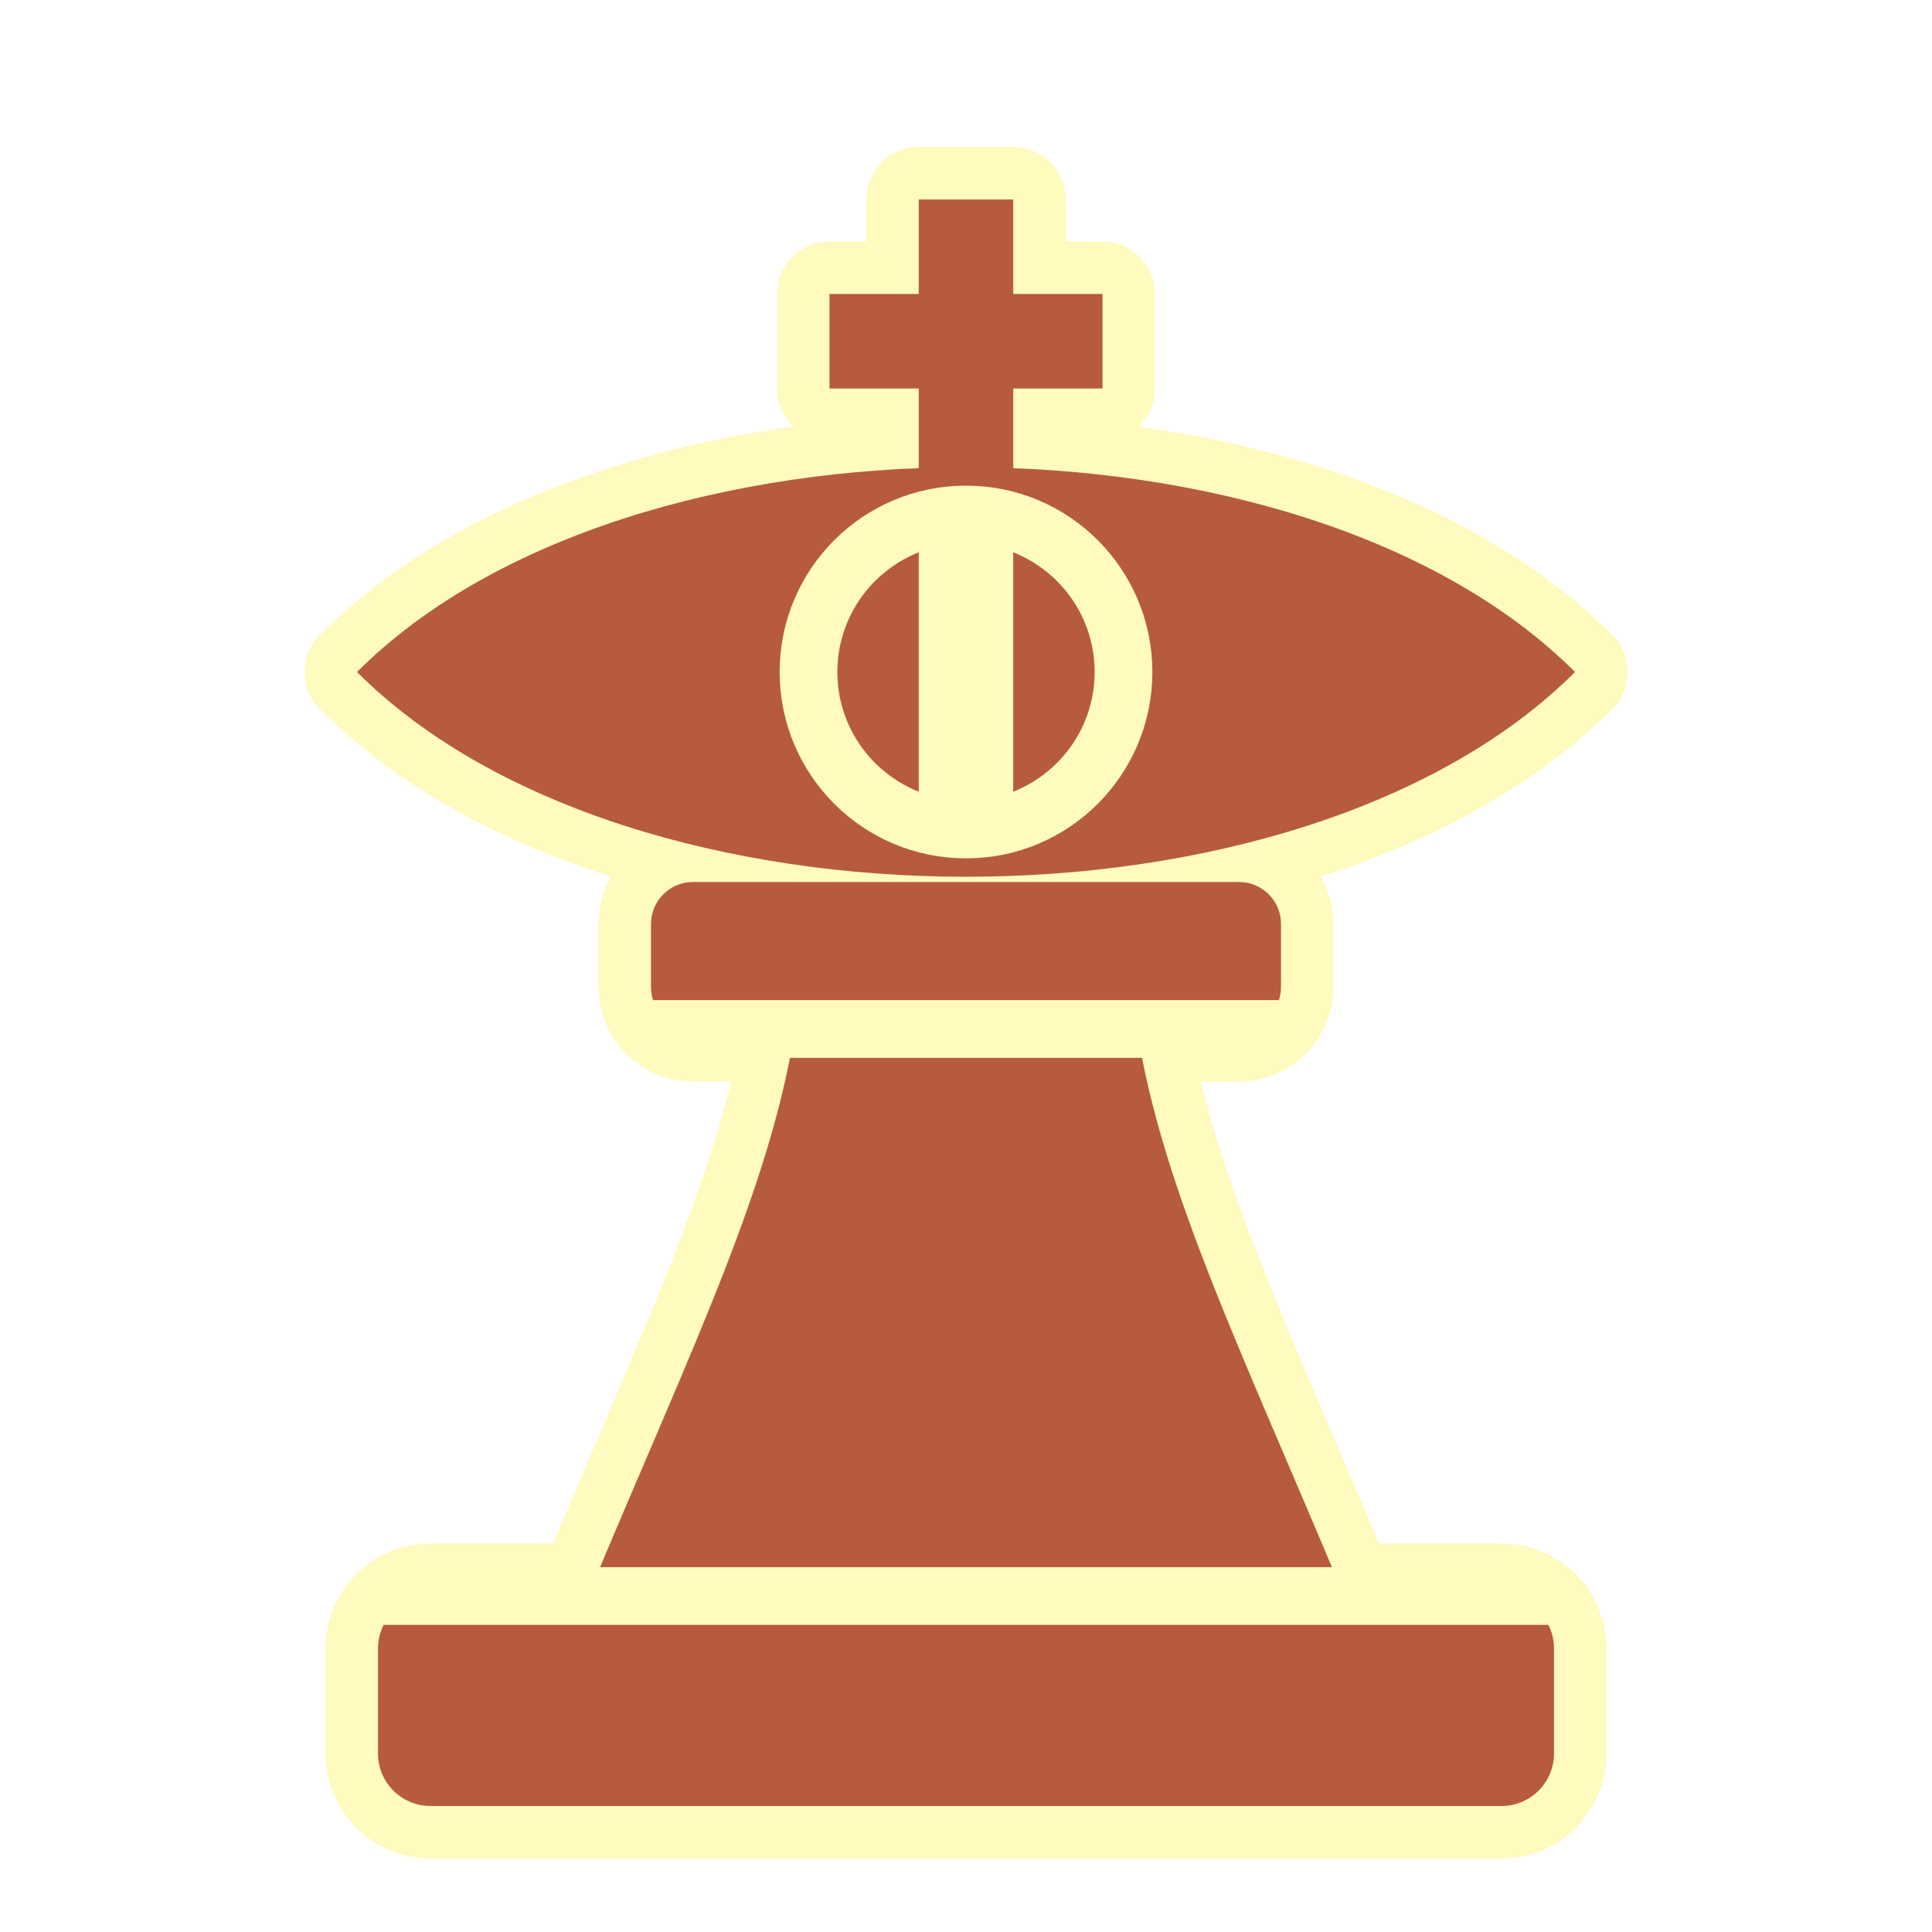
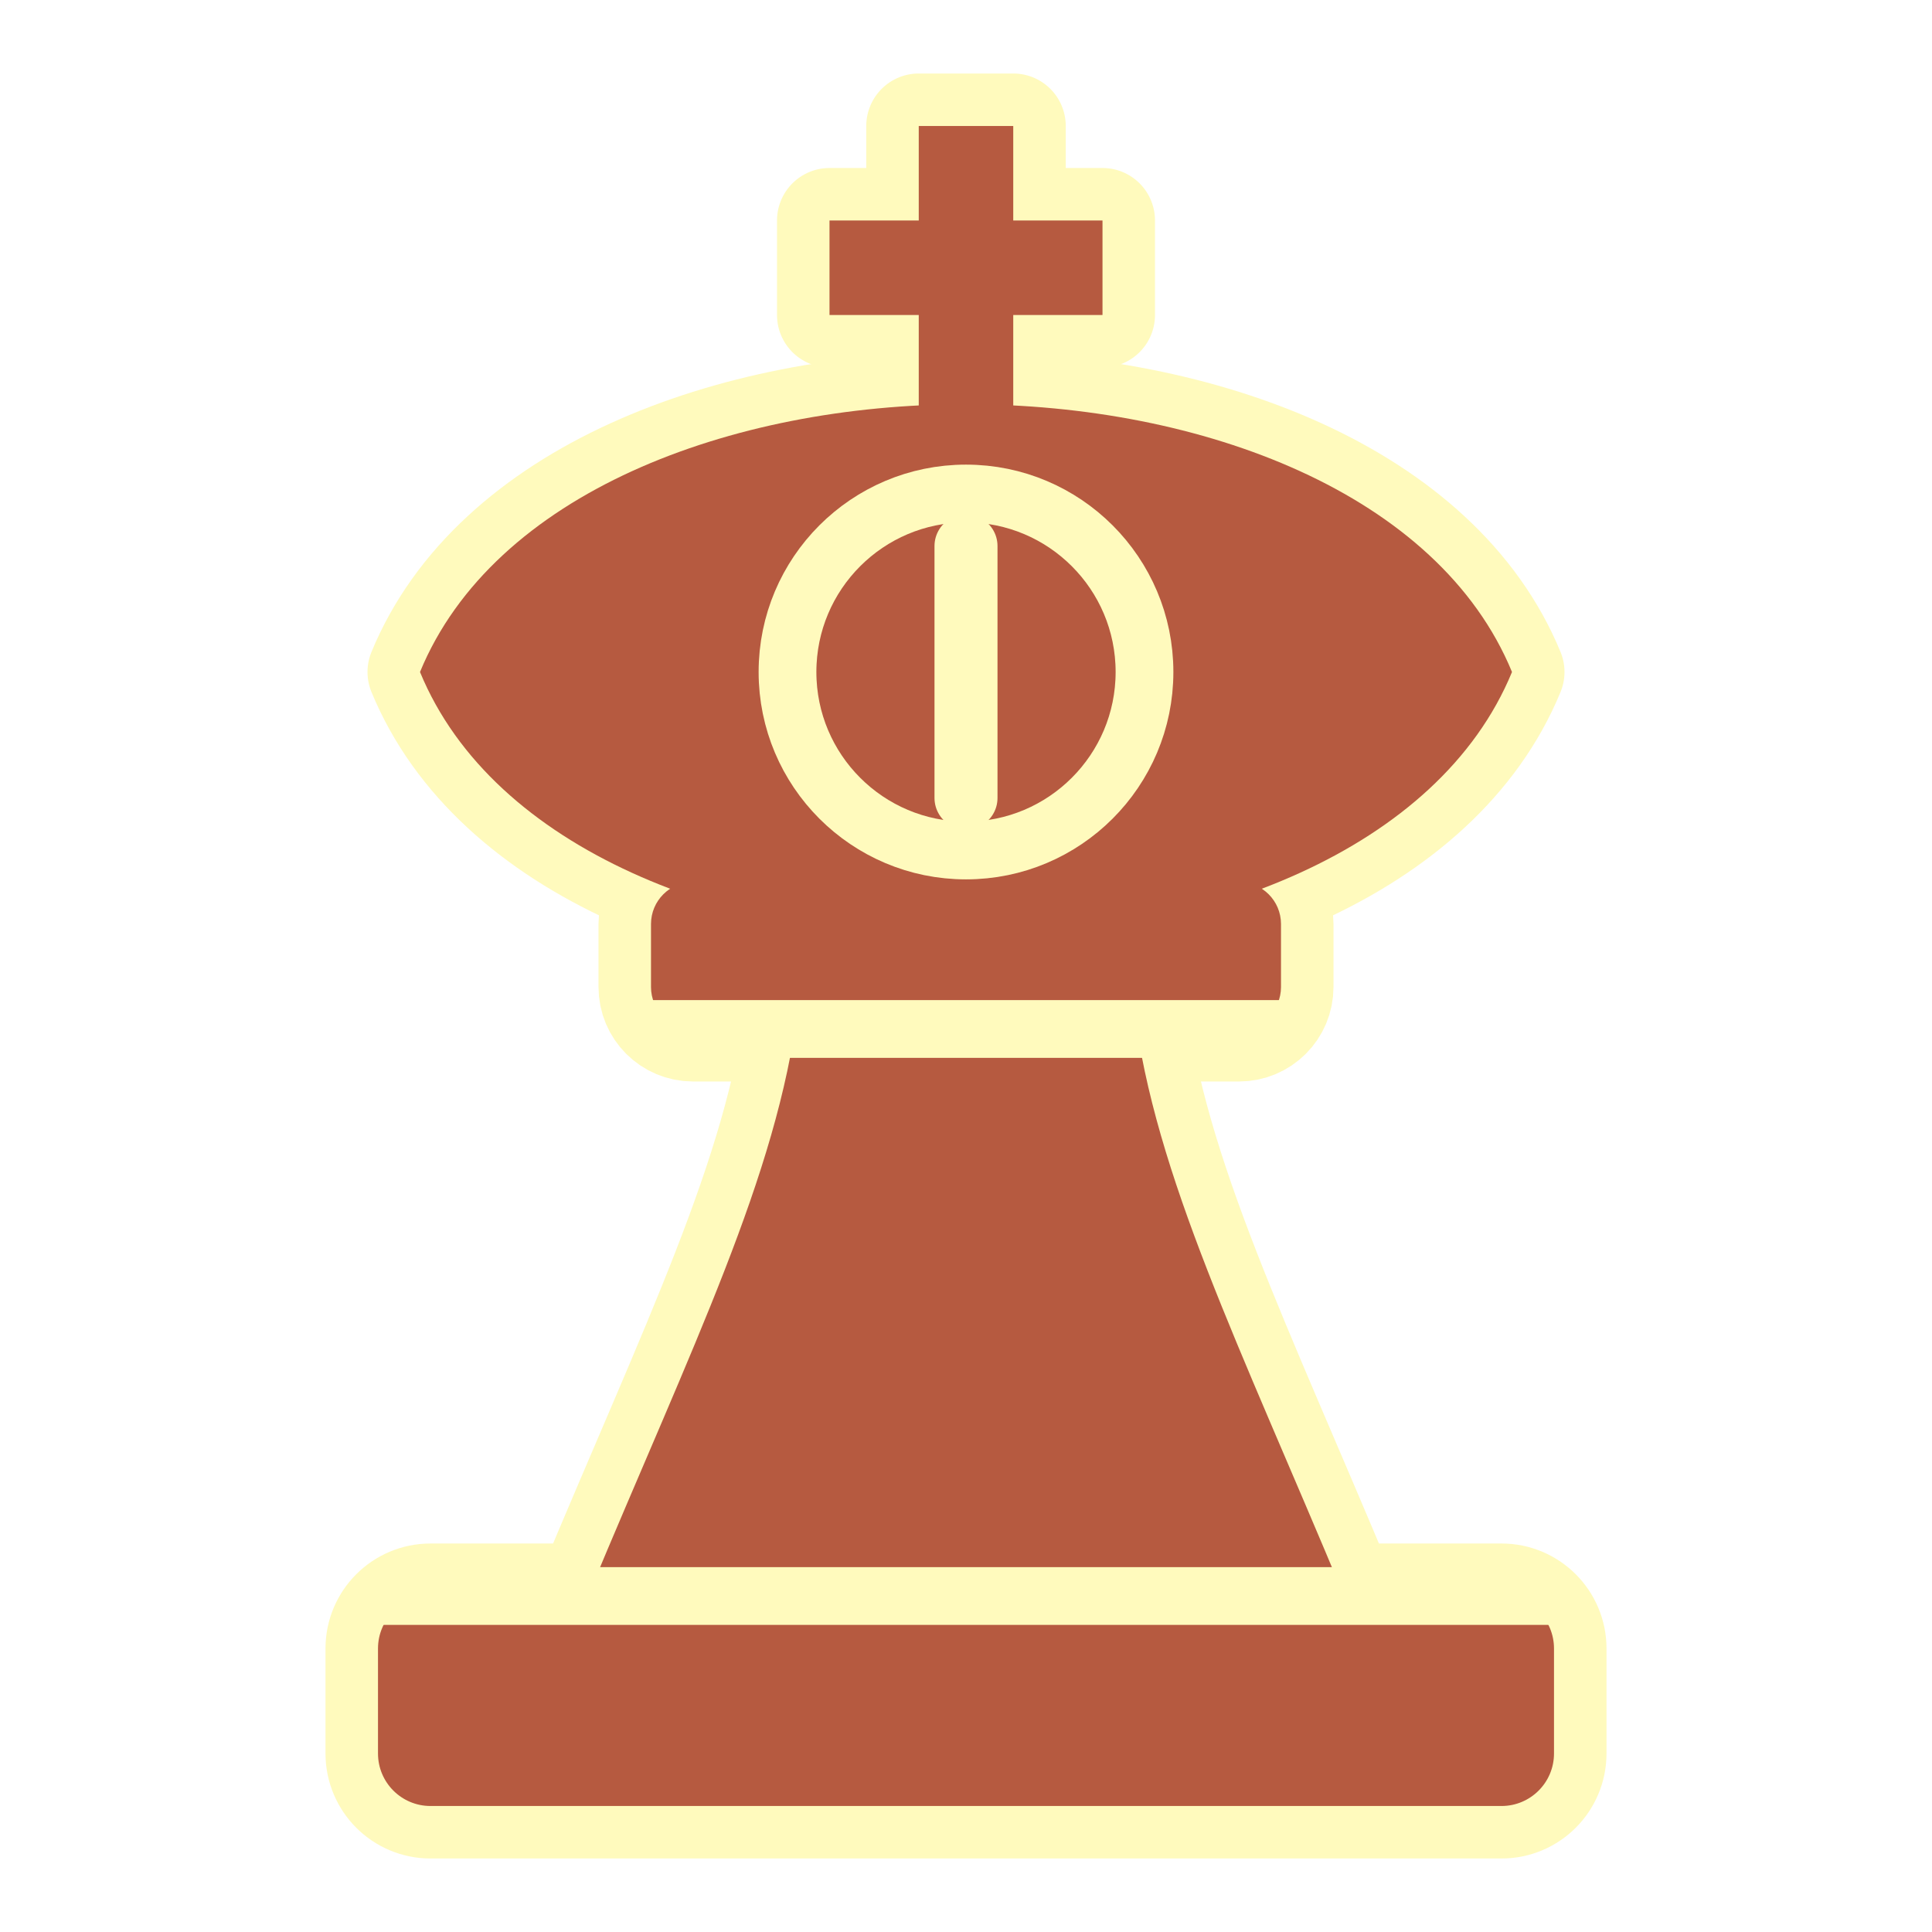
<svg xmlns="http://www.w3.org/2000/svg" viewBox="4 2 92 92">
  <g fill="#fffabd" stroke="#fffabd" stroke-width="5.0" stroke-linejoin="round">
    <rect x="22" y="78" width="56" height="10" rx="2.5" />
    <path d="M32 78 C37 66 41 58 42 50 H58 C59 58 63 66 68 78 Z" />
    <rect x="35" y="44" width="30" height="7" rx="2" />
-     <path d="M47.75 27 V20.5 H43.5 V16 H47.75 V11.5 H52.25 V16 H56.5 V20.5 H52.25 V27 Z" />
-     <path d="M21 34 C34 21 66 21 79 34 C66 47 34 47 21 34 Z" />
+     <path d="M47.75 23 V17 H43.5 V12.5 H47.75 V8 H52.25 V12.5 H56.5 V17 H52.25 V23 Z" />
+     <path d="M24 34 C31 17 69 17 76 34 C69 51 31 51 24 34 Z" />
  </g>
  <g fill="#b65a40">
    <rect x="22" y="78" width="56" height="10" rx="2.5" />
    <path d="M32 78 C37 66 41 58 42 50 H58 C59 58 63 66 68 78 Z" />
    <rect x="35" y="44" width="30" height="7" rx="2" />
-     <path d="M47.75 27 V20.5 H43.5 V16 H47.75 V11.5 H52.25 V16 H56.5 V20.5 H52.25 V27 Z" />
-     <path d="M21 34 C34 21 66 21 79 34 C66 47 34 47 21 34 Z" />
+     <path d="M47.75 23 V17 H43.5 V12.5 H47.75 V8 H52.25 V12.5 H56.5 V17 H52.25 V23 Z" />
+     <path d="M24 34 C31 17 69 17 76 34 C69 51 31 51 24 34 Z" />
  </g>
  <g fill="none" stroke="#fffabd" stroke-width="2.75" stroke-linecap="round">
    <path d="M22 78 H78" />
    <path d="M35 51 H65" />
-     <circle cx="50" cy="34" r="7.5" />
-     <path d="M50 28.5 V39.5" stroke-width="4.5" />
+     <circle cx="50" cy="34" r="8.5" />
+     <path d="M50 28 V40" stroke-width="3" />
  </g>
</svg>
